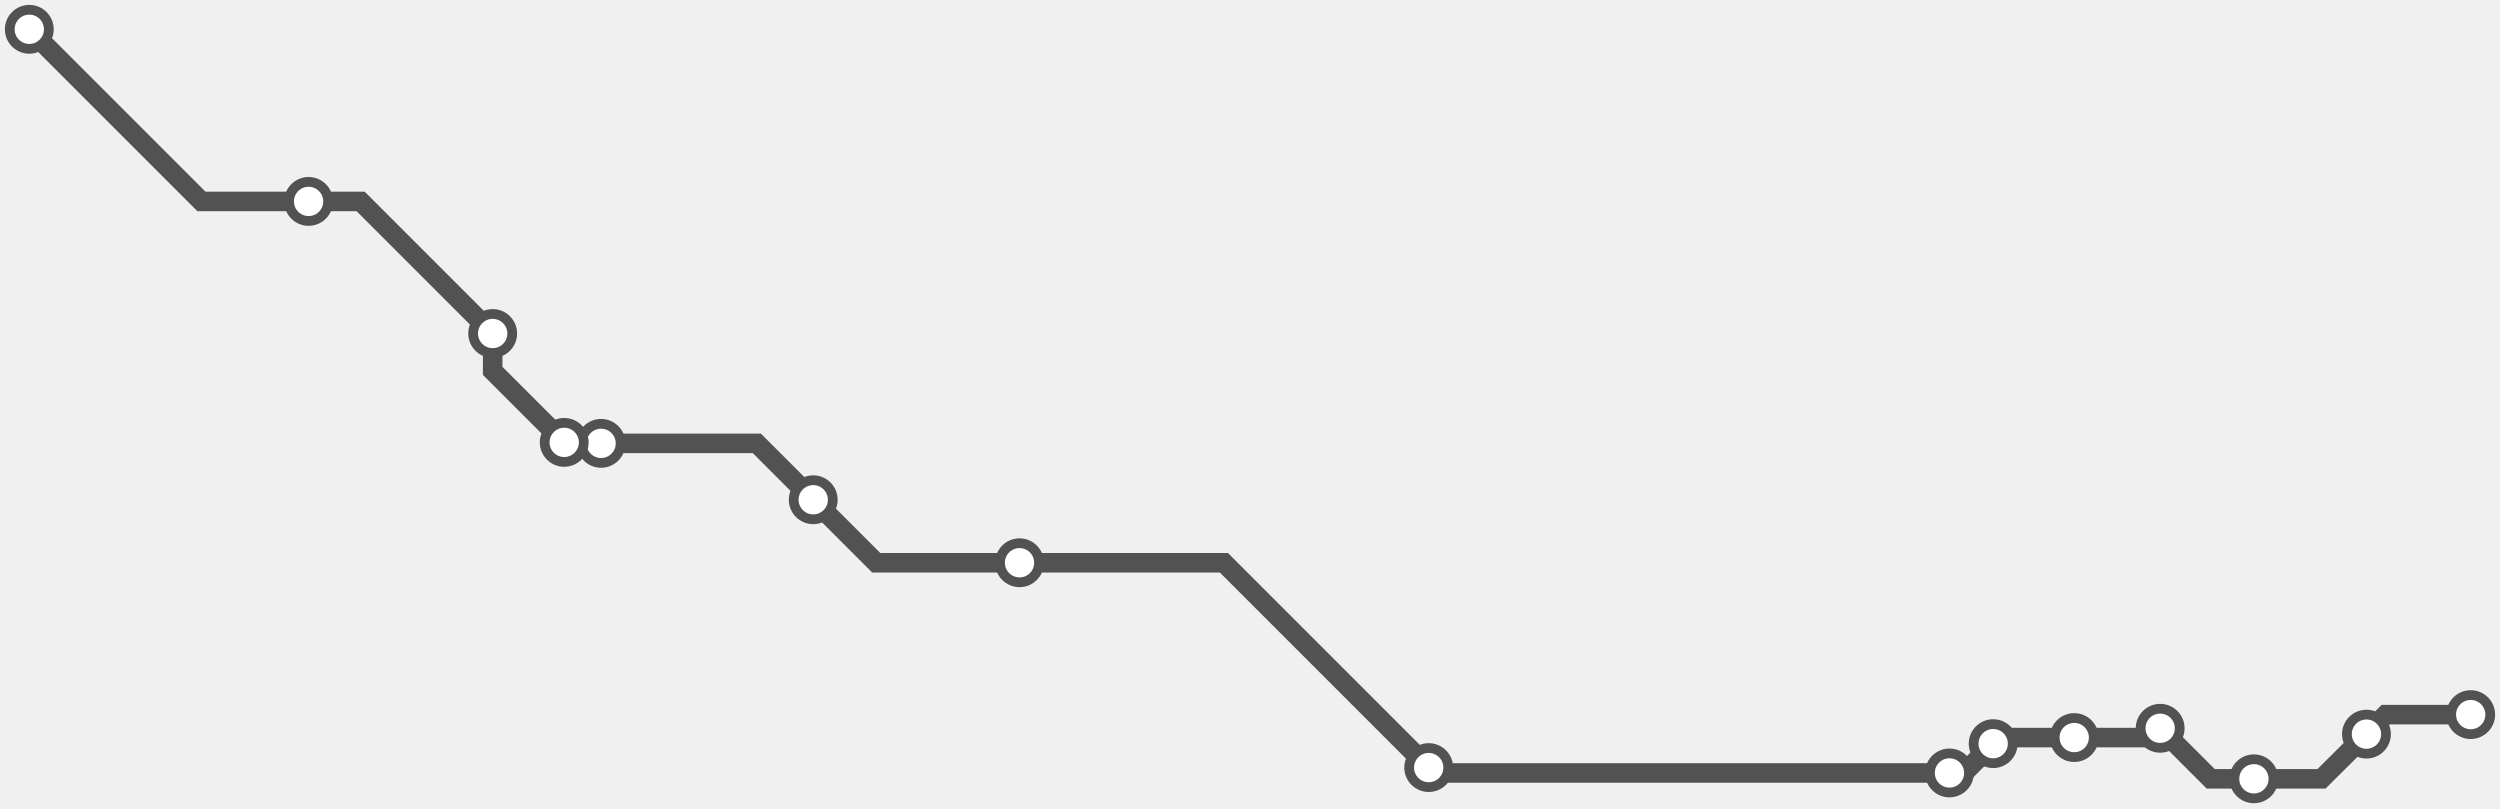
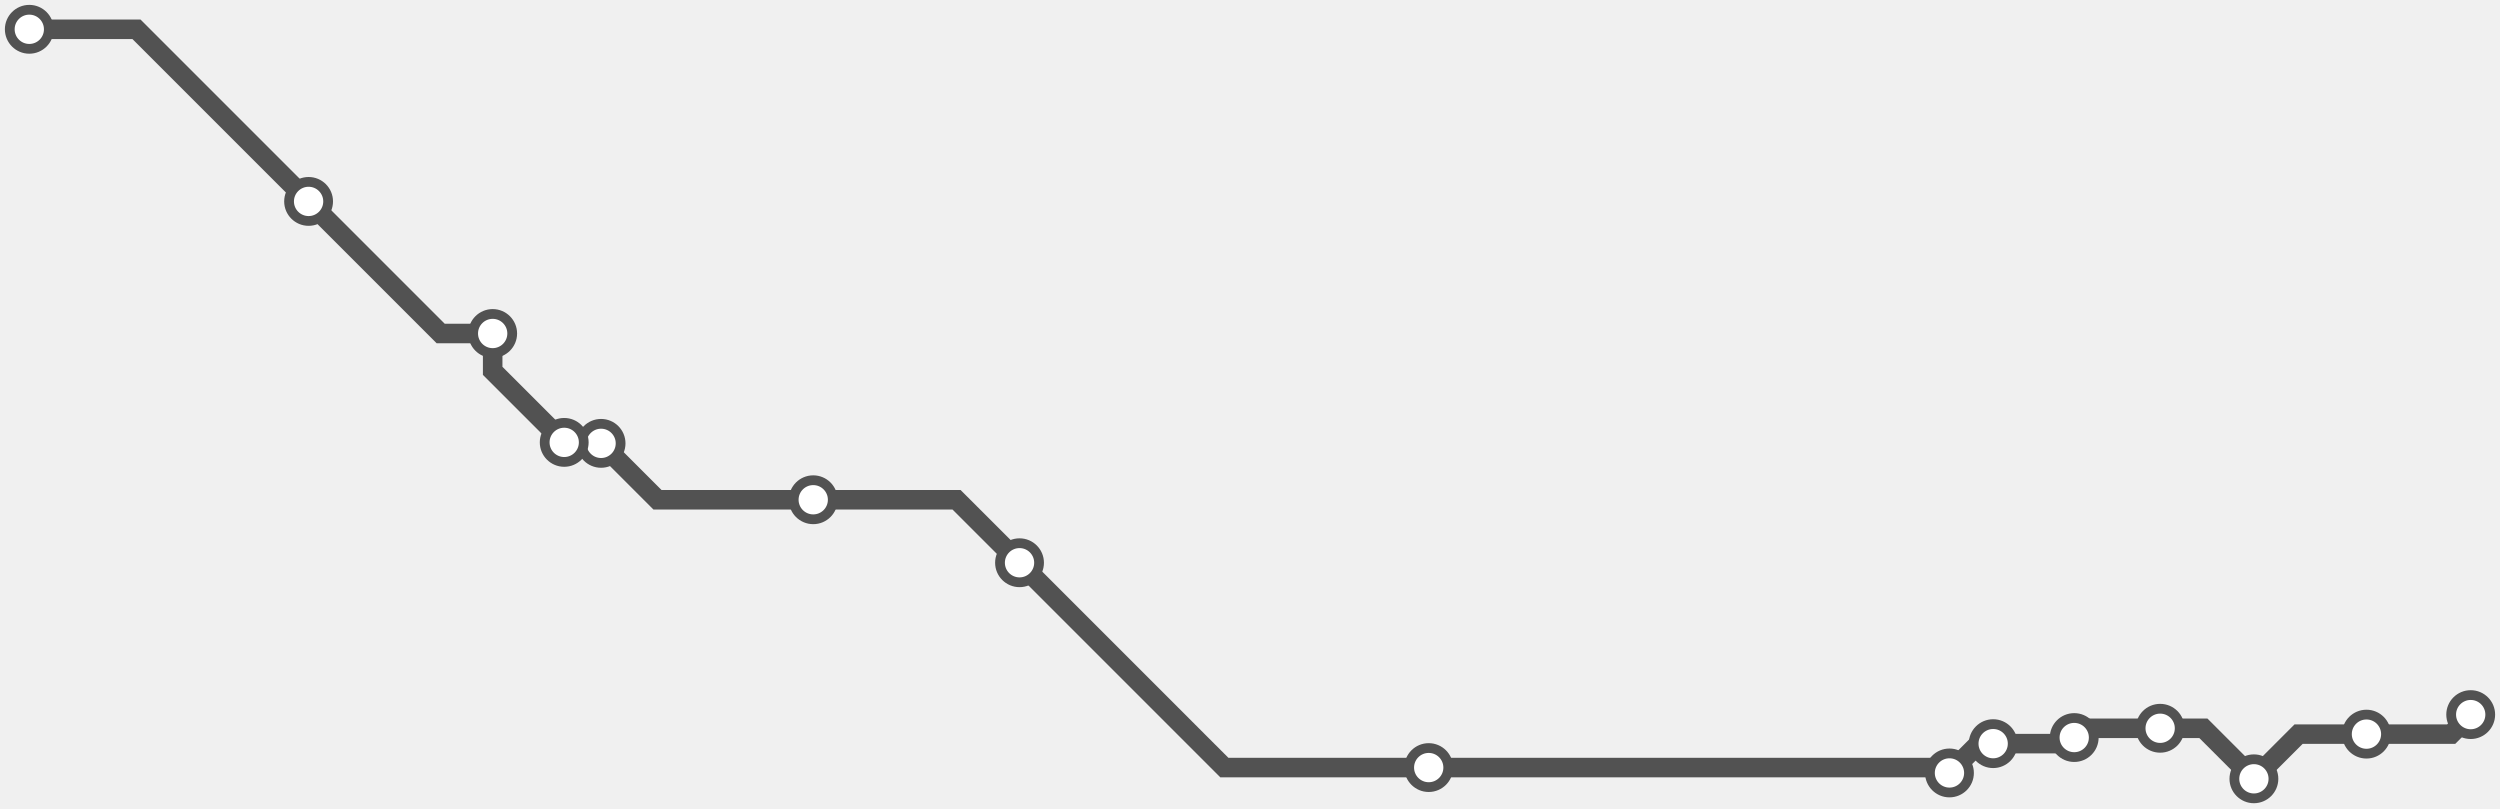
<svg xmlns="http://www.w3.org/2000/svg" width="1024.0" height="331.0">
-   <path d="M1012.0 292.711 L977.2 292.7 L969.3 300.7 L950.9 319.0 L923.2 319.0 L905.5 319.0 L884.8 298.3 L881.0 302.1 L849.6 302.1 L818.9 302.1 L816.4 304.6 L804.4 316.6 L798.5 316.6 L587.4 316.6 L585.2 314.4 L501.3 230.5 L417.6 230.5 L358.9 230.5 L333.1 204.7 L310.0 181.6 L246.2 181.6 L231.6 181.6 L231.1 181.2 L201.8 151.9 L201.8 136.6 L147.7 82.5 L126.4 82.5 L82.5 82.5 L12.0 12.0 " />
+   <path d="M1012.0 292.711 L1004.0 300.7 L969.3 300.7 L941.5 300.7 L923.2 319.0 L902.5 298.3 L884.8 298.3 L853.3 298.3 L849.6 302.1 L847.0 304.6 L816.4 304.6 L810.5 304.6 L798.5 316.6 L796.4 314.4 L585.2 314.4 L501.5 314.4 L417.6 230.5 L391.8 204.7 L333.1 204.7 L269.3 204.7 L246.2 181.6 L245.7 181.2 L231.1 181.2 L201.8 151.9 L201.8 136.6 L180.5 136.6 L126.4 82.5 L55.9 12.0 L12.0 12.0 " />
  <circle cx="1012.0" cy="292.7" r="8" />
  <circle cx="969.3" cy="300.7" r="8" />
  <circle cx="923.2" cy="319.0" r="8" />
  <circle cx="884.8" cy="298.3" r="8" />
  <circle cx="849.6" cy="302.1" r="8" />
  <circle cx="816.4" cy="304.6" r="8" />
  <circle cx="798.5" cy="316.6" r="8" />
  <circle cx="585.2" cy="314.4" r="8" />
  <circle cx="417.6" cy="230.5" r="8" />
  <circle cx="333.1" cy="204.7" r="8" />
  <circle cx="246.2" cy="181.6" r="8" />
  <circle cx="231.1" cy="181.2" r="8" />
  <circle cx="201.8" cy="136.6" r="8" />
  <circle cx="126.4" cy="82.5" r="8" />
  <circle cx="12.0" cy="12.0" r="8" />
  <style>
circle {
fill: white;
stroke: #525252;
stroke-width: 4;
}
path {
fill: none;
stroke: #525252;
stroke-width: 8;
}</style>
</svg>
